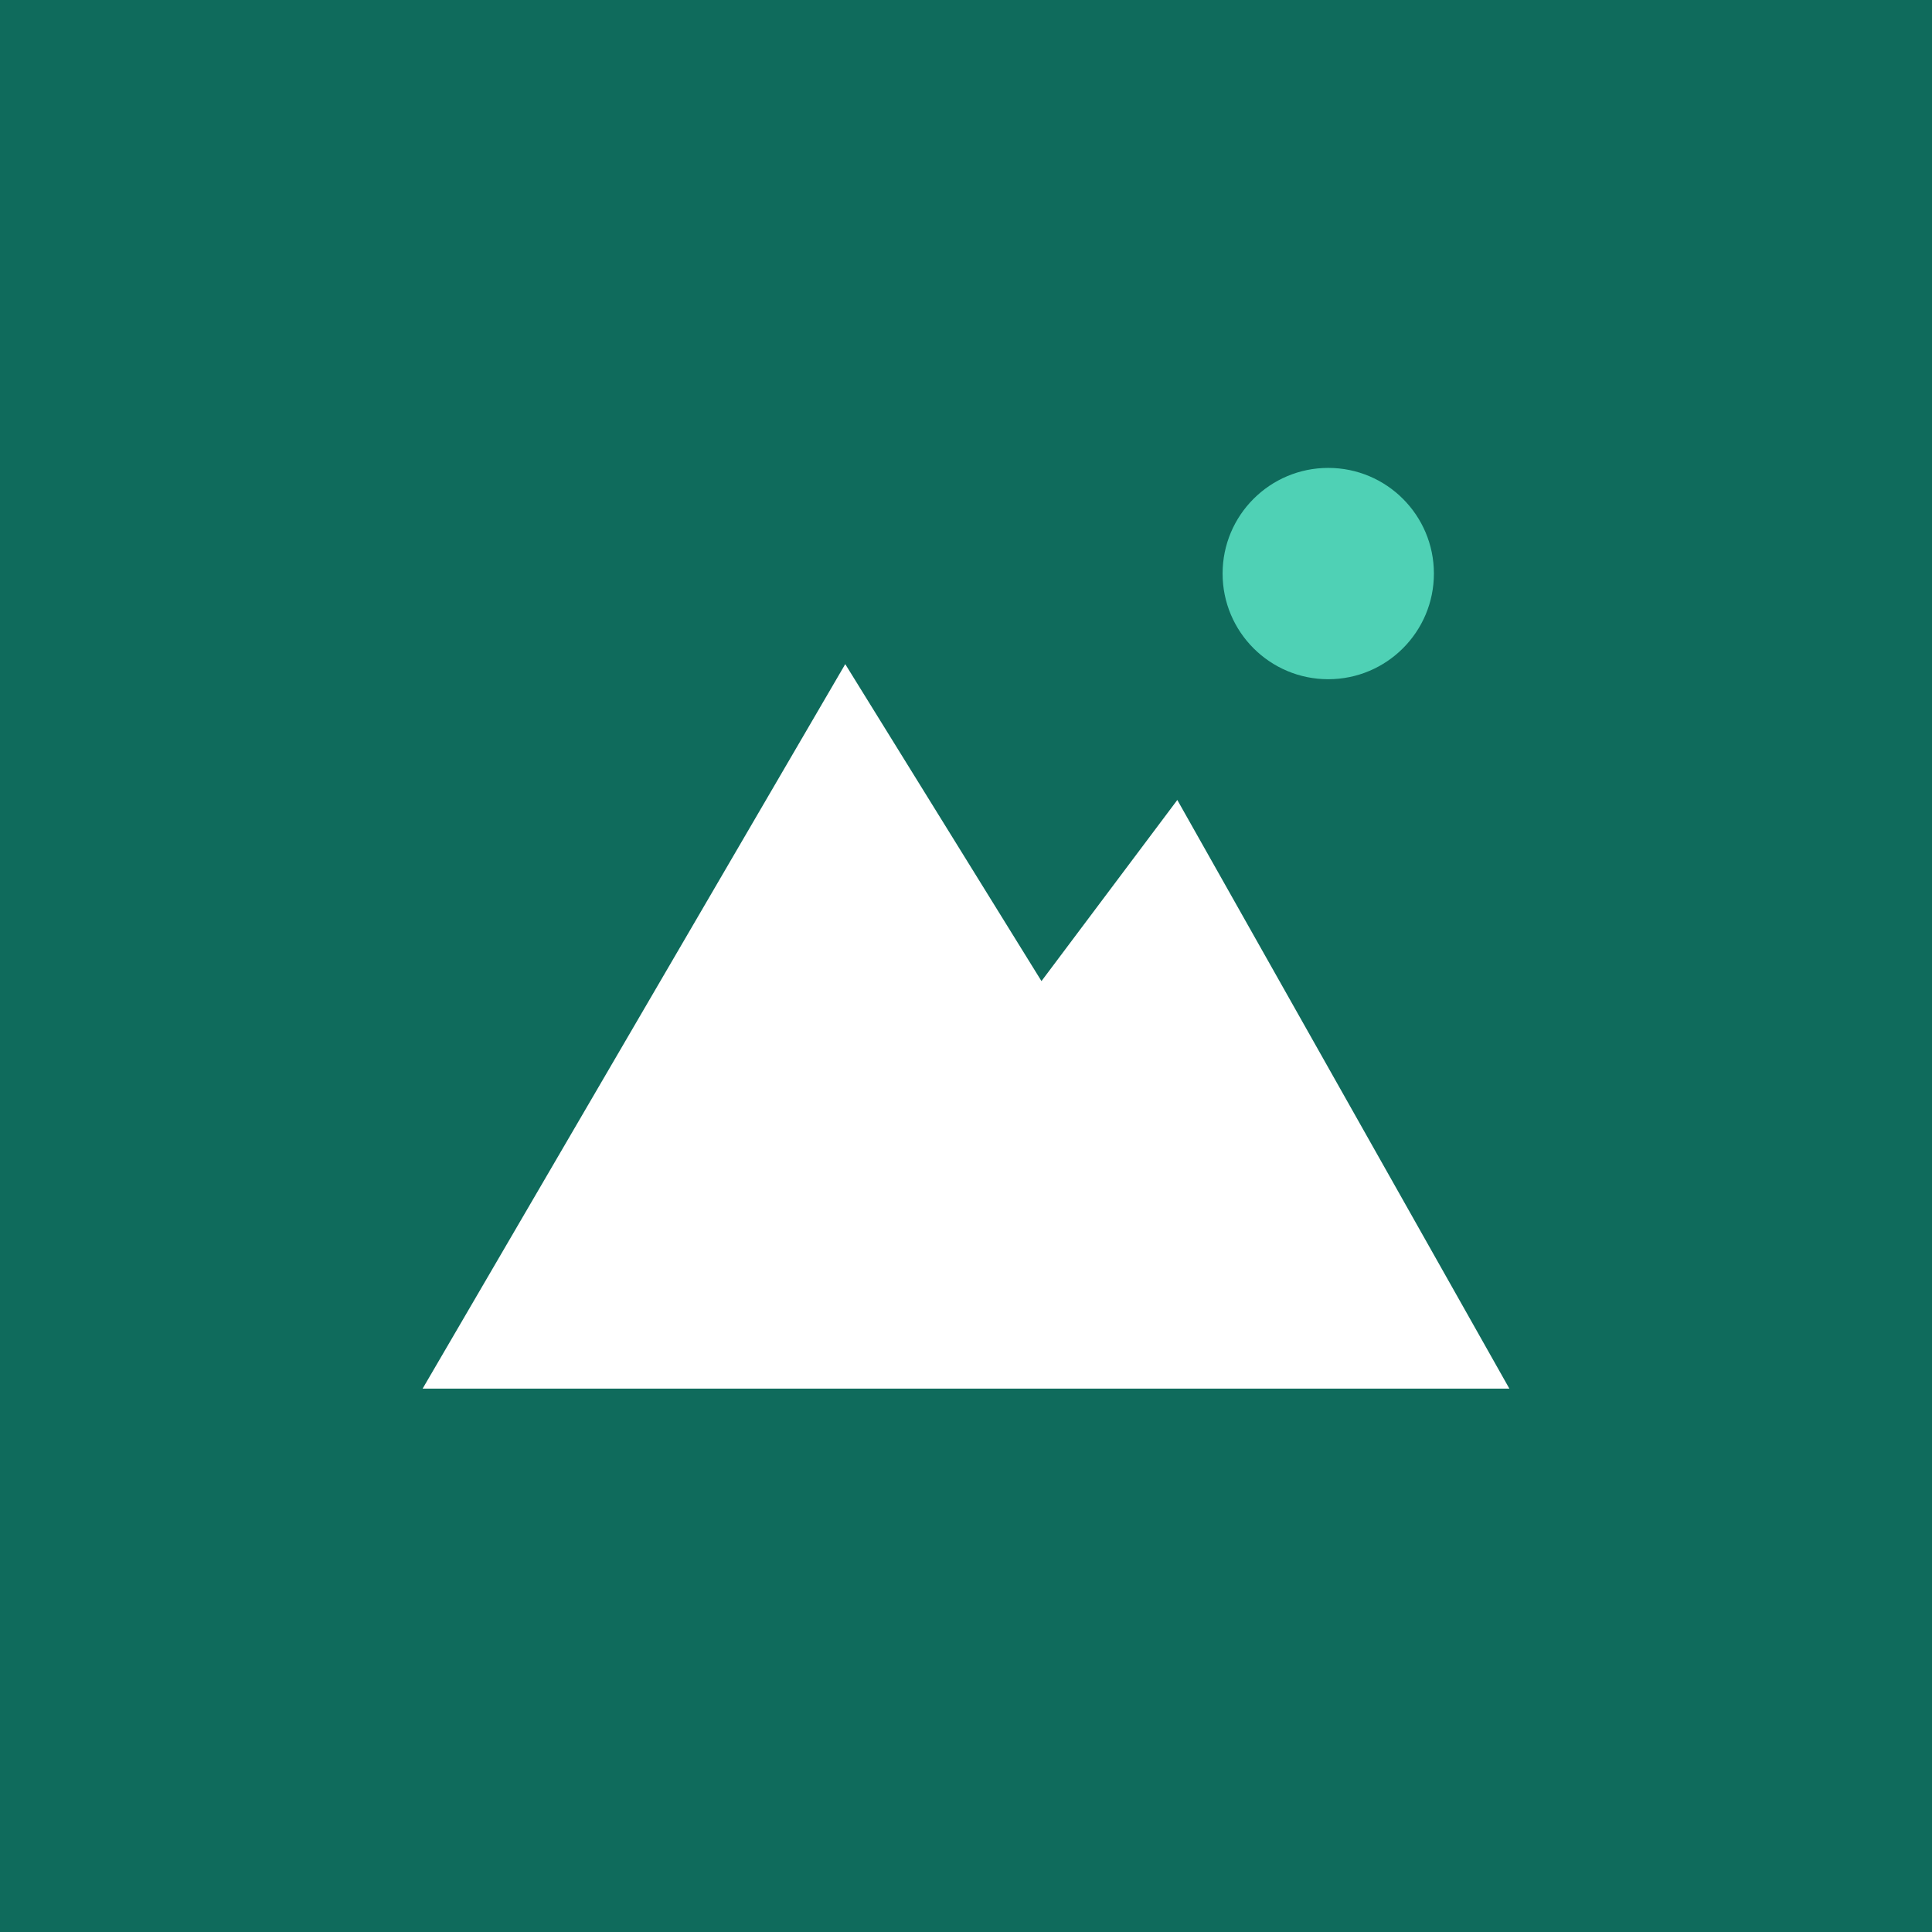
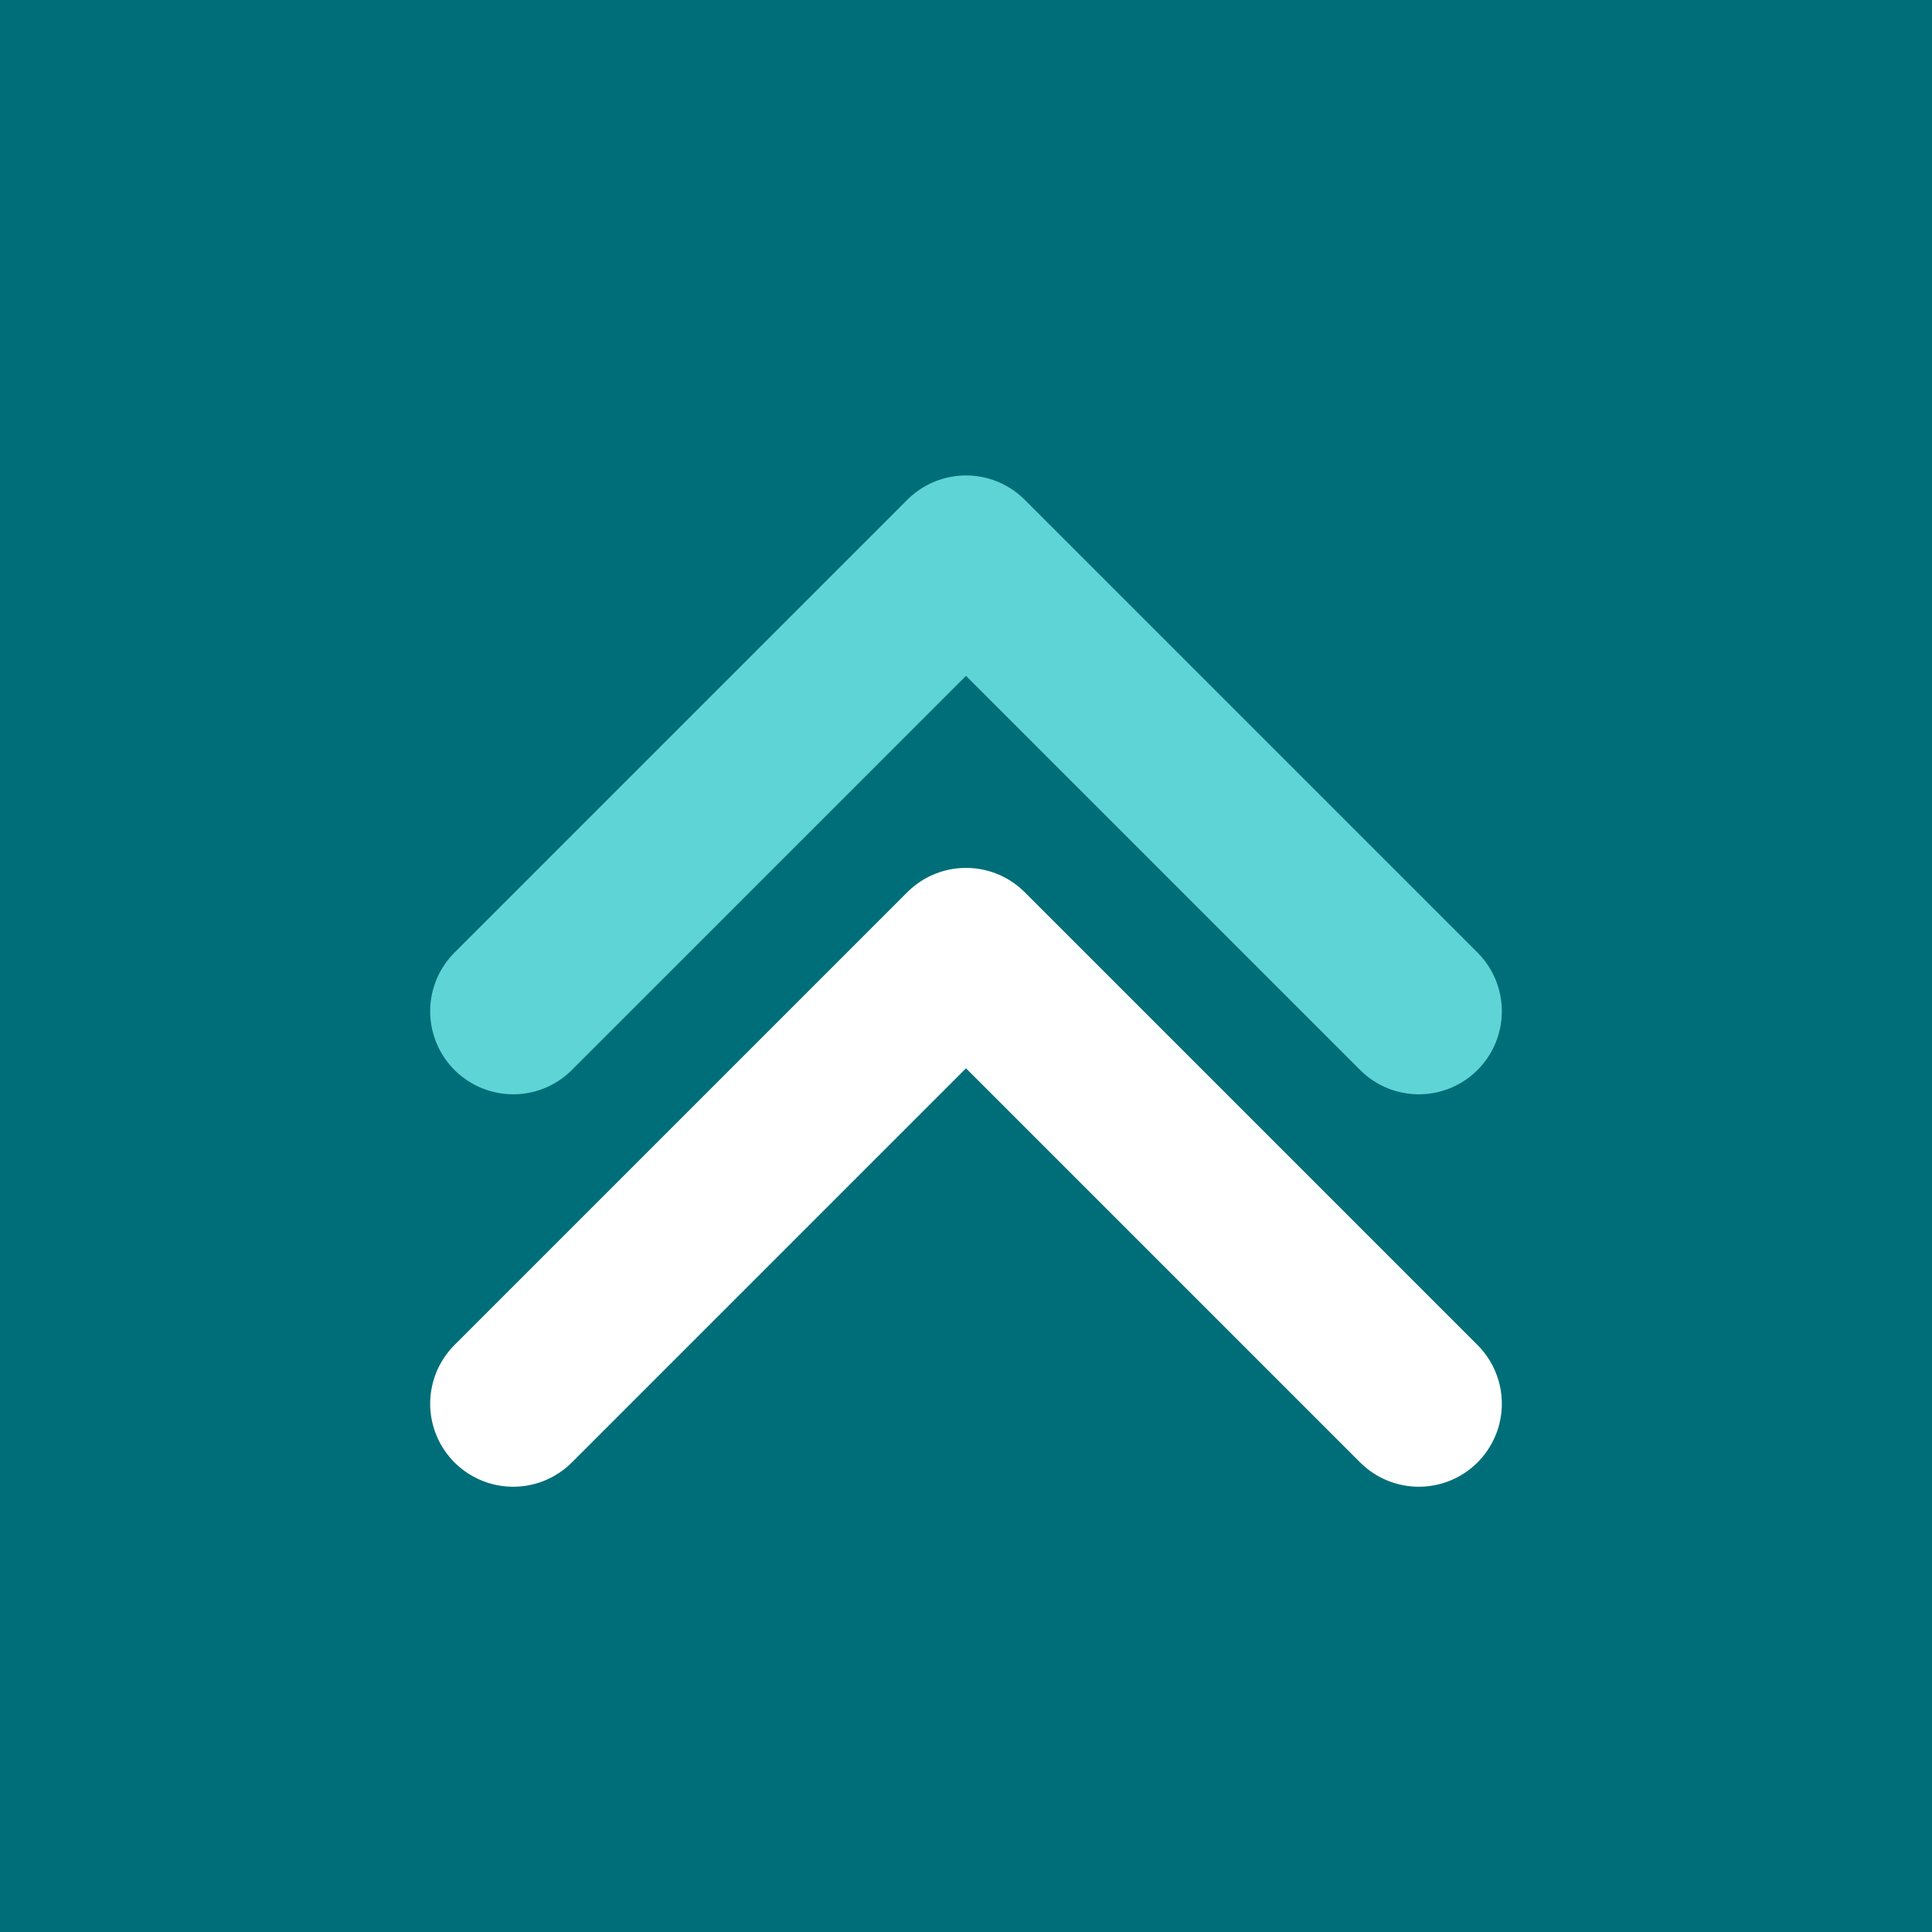
<svg xmlns="http://www.w3.org/2000/svg" viewBox="0 0 512 512">
-   <rect width="512" height="512" fill="#0F6B5C" />
-   <circle cx="352" cy="152" r="28" fill="#4FD1B5" />
-   <path d="M112 368 L224 176 L276 260 L312 212 L400 368 Z" fill="#FFFFFF" />
+   <rect width="512" height="512" fill="#006E78" />
+   <polyline points="136,372 256,252 376,372" fill="none" stroke="#FFFFFF" stroke-width="44" stroke-linecap="round" stroke-linejoin="round" />
+   <polyline points="136,268 256,148 376,268" fill="none" stroke="#5FD4D6" stroke-width="44" stroke-linecap="round" stroke-linejoin="round" />
</svg>
